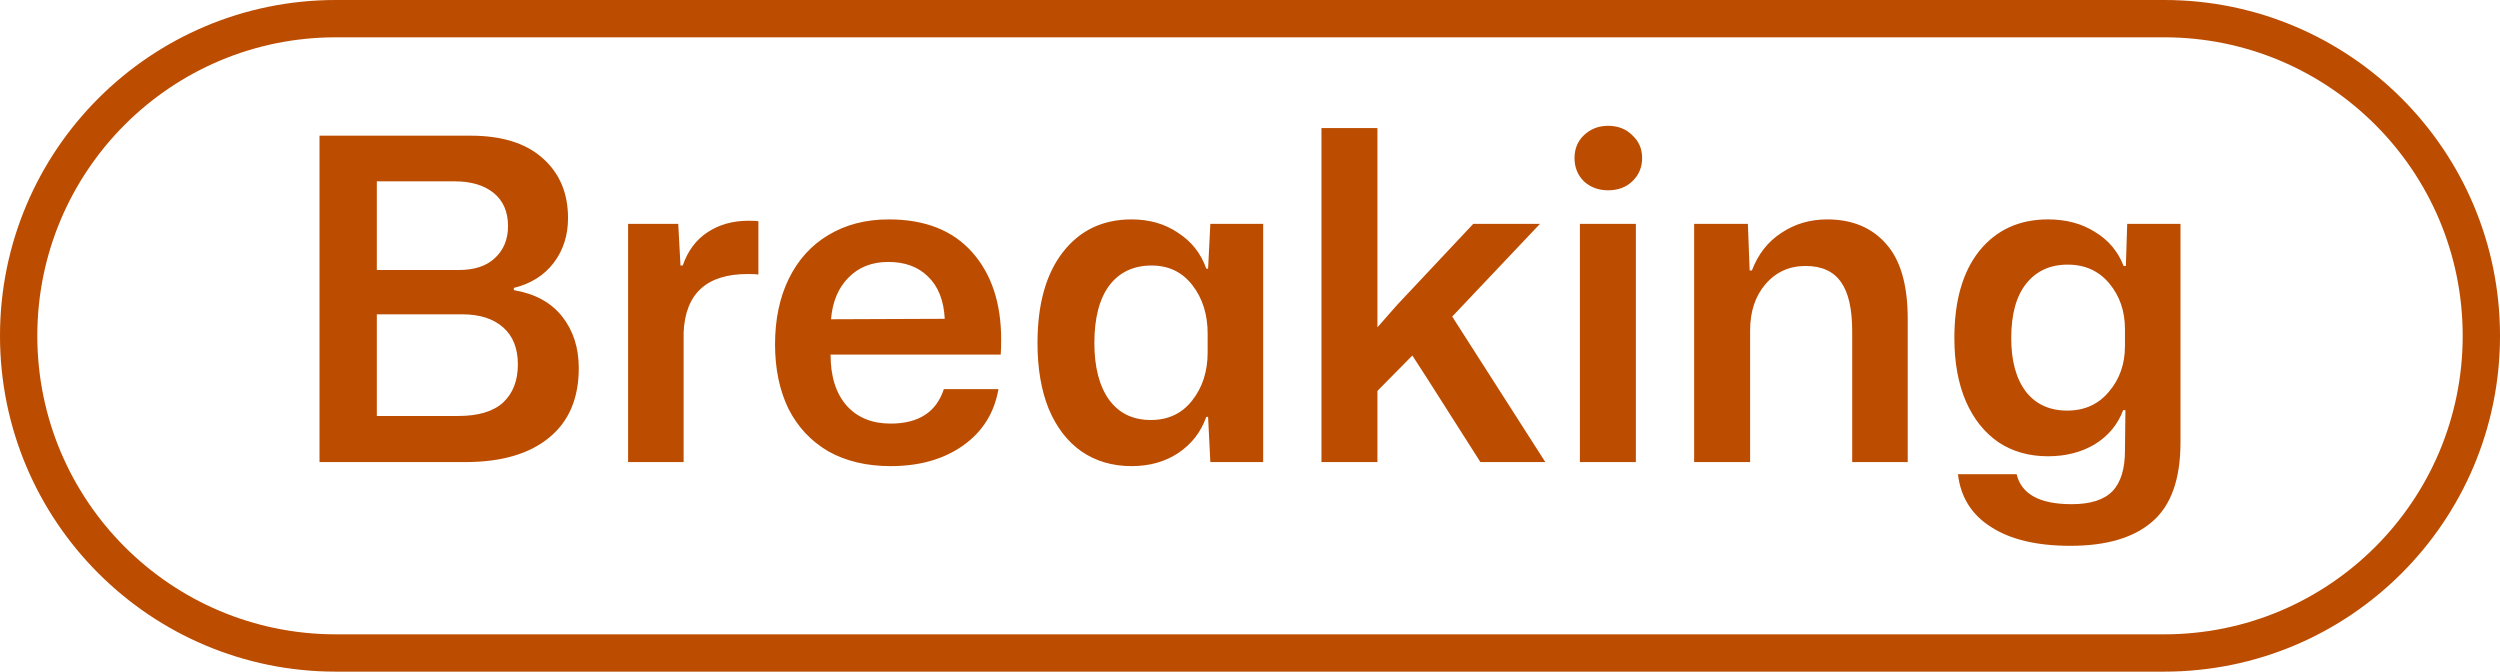
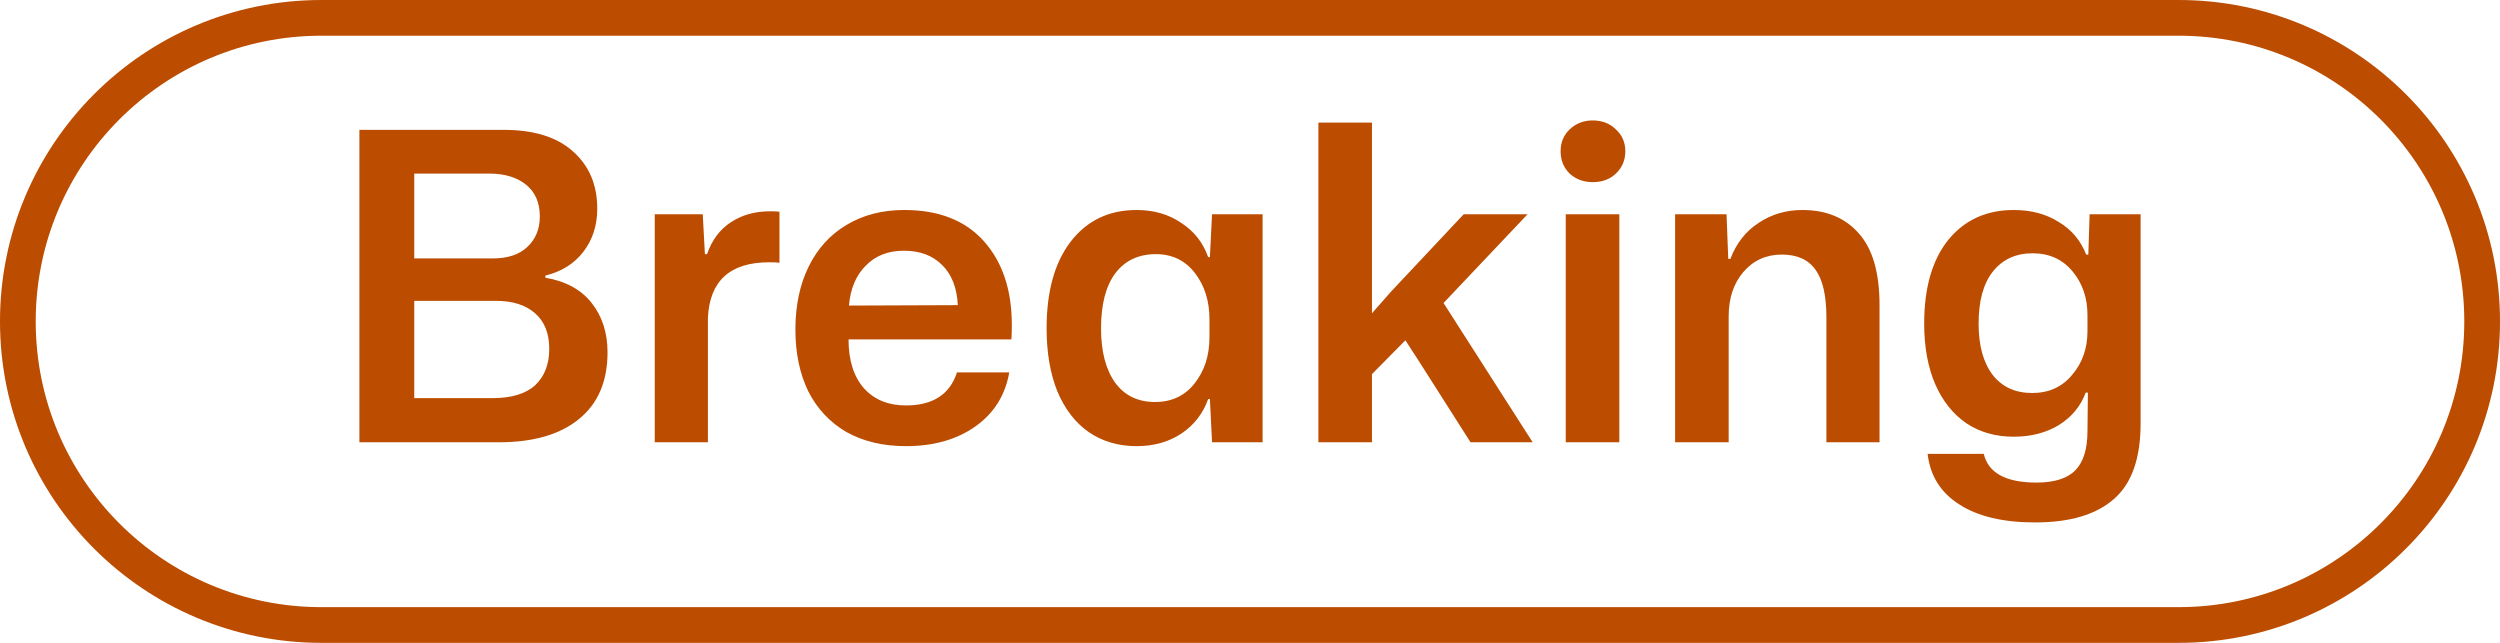
- <svg xmlns="http://www.w3.org/2000/svg" width="67" height="18" role="img" aria-label="Kind: Breaking">
-   <rect x="0.5" y="0.5" width="66" height="17" rx="8.5" fill="none" stroke="#bc4c00" />
-   <path fill="#bc4c00" d="M8.563 3.636 L12.607 3.636 Q13.867 3.636 14.539 4.236 Q15.223 4.836 15.223 5.844 Q15.223 6.54 14.839 7.044 Q14.455 7.548 13.771 7.716 L13.771 7.776 Q14.623 7.92 15.067 8.484 Q15.511 9.048 15.511 9.864 Q15.511 11.088 14.707 11.736 Q13.915 12.384 12.463 12.384 L8.563 12.384 L8.563 3.636 Z M13.483 10.788 Q13.879 10.416 13.879 9.768 Q13.879 9.12 13.483 8.772 Q13.087 8.424 12.391 8.424 L10.099 8.424 L10.099 11.148 L12.283 11.148 Q13.087 11.148 13.483 10.788 Z M12.295 7.236 Q12.931 7.236 13.267 6.912 Q13.615 6.588 13.615 6.06 Q13.615 5.484 13.231 5.172 Q12.847 4.86 12.187 4.86 L10.099 4.86 L10.099 7.236 L12.295 7.236 Z M16.833 6 L18.177 6 L18.237 7.116 L18.297 7.116 Q18.501 6.528 18.957 6.228 Q19.425 5.916 20.061 5.916 Q20.241 5.916 20.325 5.928 L20.325 7.356 Q20.241 7.344 20.037 7.344 Q18.393 7.344 18.321 8.904 L18.321 12.384 L16.833 12.384 L16.833 6 Z M22.199 12.096 Q21.503 11.688 21.131 10.956 Q20.771 10.212 20.771 9.228 Q20.771 8.22 21.143 7.464 Q21.515 6.708 22.199 6.3 Q22.895 5.88 23.819 5.88 Q25.271 5.88 26.051 6.756 Q26.831 7.632 26.831 9.096 Q26.831 9.36 26.819 9.504 L22.259 9.504 Q22.259 10.38 22.691 10.872 Q23.123 11.352 23.867 11.352 Q24.995 11.352 25.295 10.428 L26.759 10.428 Q26.591 11.388 25.811 11.94 Q25.031 12.492 23.867 12.492 Q22.907 12.492 22.199 12.096 Z M25.319 8.544 Q25.283 7.812 24.875 7.416 Q24.479 7.02 23.807 7.02 Q23.147 7.02 22.739 7.44 Q22.331 7.848 22.271 8.556 L25.319 8.544 Z M28.981 12.096 Q28.417 11.7 28.105 10.956 Q27.805 10.212 27.805 9.192 Q27.805 7.644 28.477 6.768 Q29.161 5.88 30.325 5.88 Q31.045 5.88 31.573 6.24 Q32.113 6.588 32.329 7.2 L32.377 7.2 L32.437 6 L33.853 6 L33.853 12.384 L32.437 12.384 L32.377 11.172 L32.329 11.172 Q32.113 11.784 31.573 12.144 Q31.045 12.492 30.325 12.492 Q29.557 12.492 28.981 12.096 Z M31.945 10.74 Q32.365 10.212 32.365 9.444 L32.365 8.94 Q32.365 8.172 31.957 7.644 Q31.549 7.116 30.865 7.116 Q30.133 7.116 29.725 7.656 Q29.329 8.196 29.329 9.192 Q29.329 10.164 29.725 10.716 Q30.121 11.256 30.841 11.256 Q31.537 11.256 31.945 10.74 Z M38.247 10.14 L37.851 9.528 L36.915 10.476 L36.915 12.384 L35.415 12.384 L35.415 3.432 L36.915 3.432 L36.915 8.772 L37.443 8.172 L39.483 6 L41.271 6 L38.919 8.484 L41.415 12.384 L39.675 12.384 L38.247 10.14 Z M42.341 6 L43.841 6 L43.841 12.384 L42.341 12.384 L42.341 6 Z M42.449 4.86 Q42.197 4.608 42.197 4.236 Q42.197 3.864 42.449 3.624 Q42.713 3.372 43.097 3.372 Q43.493 3.372 43.745 3.624 Q44.009 3.864 44.009 4.236 Q44.009 4.608 43.745 4.86 Q43.493 5.1 43.097 5.1 Q42.713 5.1 42.449 4.86 Z M45.403 6 L46.843 6 L46.891 7.248 L46.951 7.248 Q47.203 6.588 47.743 6.24 Q48.283 5.88 48.967 5.88 Q49.975 5.88 50.551 6.54 Q51.127 7.188 51.127 8.544 L51.127 12.384 L49.639 12.384 L49.639 8.88 Q49.639 7.98 49.339 7.56 Q49.039 7.128 48.391 7.128 Q47.731 7.128 47.311 7.62 Q46.903 8.1 46.903 8.856 L46.903 12.384 L45.403 12.384 L45.403 6 Z M53.361 14.124 Q52.581 13.632 52.473 12.708 L54.045 12.708 Q54.237 13.512 55.521 13.512 Q56.277 13.512 56.613 13.164 Q56.949 12.816 56.949 12.072 L56.961 10.992 L56.901 10.992 Q56.685 11.568 56.145 11.904 Q55.605 12.228 54.885 12.228 Q54.129 12.228 53.565 11.856 Q53.001 11.472 52.689 10.764 Q52.377 10.044 52.377 9.06 Q52.377 7.56 53.049 6.72 Q53.733 5.88 54.885 5.88 Q55.617 5.88 56.145 6.216 Q56.685 6.54 56.913 7.128 L56.973 7.128 L57.009 6 L58.437 6 L58.437 11.856 Q58.437 13.332 57.681 13.98 Q56.937 14.628 55.485 14.628 Q54.141 14.628 53.361 14.124 Z M56.517 10.5 Q56.949 9.996 56.949 9.276 L56.949 8.82 Q56.949 8.1 56.529 7.596 Q56.109 7.092 55.413 7.092 Q54.705 7.092 54.297 7.608 Q53.901 8.112 53.901 9.06 Q53.901 9.984 54.297 10.5 Q54.693 11.004 55.401 11.004 Q56.097 11.004 56.517 10.5 Z" />
+ <svg xmlns="http://www.w3.org/2000/svg" width="70" height="18" role="img" aria-label="Kind: Breaking">
+   <rect x="0.5" y="0.5" width="69" height="17" rx="8.5" fill="none" stroke="#bc4c00" />
+   <path fill="#bc4c00" d="M10.063 3.636 L14.107 3.636 Q15.367 3.636 16.039 4.236 Q16.723 4.836 16.723 5.844 Q16.723 6.54 16.339 7.044 Q15.955 7.548 15.271 7.716 L15.271 7.776 Q16.123 7.92 16.567 8.484 Q17.011 9.048 17.011 9.864 Q17.011 11.088 16.207 11.736 Q15.415 12.384 13.963 12.384 L10.063 12.384 L10.063 3.636 Z M14.983 10.788 Q15.379 10.416 15.379 9.768 Q15.379 9.12 14.983 8.772 Q14.587 8.424 13.891 8.424 L11.599 8.424 L11.599 11.148 L13.783 11.148 Q14.587 11.148 14.983 10.788 Z M13.795 7.236 Q14.431 7.236 14.767 6.912 Q15.115 6.588 15.115 6.06 Q15.115 5.484 14.731 5.172 Q14.347 4.86 13.687 4.86 L11.599 4.86 L11.599 7.236 L13.795 7.236 Z M18.333 6 L19.677 6 L19.737 7.116 L19.797 7.116 Q20.001 6.528 20.457 6.228 Q20.925 5.916 21.561 5.916 Q21.741 5.916 21.825 5.928 L21.825 7.356 Q21.741 7.344 21.537 7.344 Q19.893 7.344 19.821 8.904 L19.821 12.384 L18.333 12.384 L18.333 6 Z M23.699 12.096 Q23.003 11.688 22.631 10.956 Q22.271 10.212 22.271 9.228 Q22.271 8.22 22.643 7.464 Q23.015 6.708 23.699 6.3 Q24.395 5.88 25.319 5.88 Q26.771 5.88 27.551 6.756 Q28.331 7.632 28.331 9.096 Q28.331 9.36 28.319 9.504 L23.759 9.504 Q23.759 10.38 24.191 10.872 Q24.623 11.352 25.367 11.352 Q26.495 11.352 26.795 10.428 L28.259 10.428 Q28.091 11.388 27.311 11.94 Q26.531 12.492 25.367 12.492 Q24.407 12.492 23.699 12.096 Z M26.819 8.544 Q26.783 7.812 26.375 7.416 Q25.979 7.02 25.307 7.02 Q24.647 7.02 24.239 7.44 Q23.831 7.848 23.771 8.556 L26.819 8.544 Z M30.481 12.096 Q29.917 11.7 29.605 10.956 Q29.305 10.212 29.305 9.192 Q29.305 7.644 29.977 6.768 Q30.661 5.88 31.825 5.88 Q32.545 5.88 33.073 6.24 Q33.613 6.588 33.829 7.2 L33.877 7.2 L33.937 6 L35.353 6 L35.353 12.384 L33.937 12.384 L33.877 11.172 L33.829 11.172 Q33.613 11.784 33.073 12.144 Q32.545 12.492 31.825 12.492 Q31.057 12.492 30.481 12.096 Z M33.445 10.74 Q33.865 10.212 33.865 9.444 L33.865 8.94 Q33.865 8.172 33.457 7.644 Q33.049 7.116 32.365 7.116 Q31.633 7.116 31.225 7.656 Q30.829 8.196 30.829 9.192 Q30.829 10.164 31.225 10.716 Q31.621 11.256 32.341 11.256 Q33.037 11.256 33.445 10.74 Z M39.747 10.14 L39.351 9.528 L38.415 10.476 L38.415 12.384 L36.915 12.384 L36.915 3.432 L38.415 3.432 L38.415 8.772 L38.943 8.172 L40.983 6 L42.771 6 L40.419 8.484 L42.915 12.384 L41.175 12.384 L39.747 10.14 Z M43.841 6 L45.341 6 L45.341 12.384 L43.841 12.384 L43.841 6 Z M43.949 4.86 Q43.697 4.608 43.697 4.236 Q43.697 3.864 43.949 3.624 Q44.213 3.372 44.597 3.372 Q44.993 3.372 45.245 3.624 Q45.509 3.864 45.509 4.236 Q45.509 4.608 45.245 4.86 Q44.993 5.1 44.597 5.1 Q44.213 5.1 43.949 4.86 Z M46.903 6 L48.343 6 L48.391 7.248 L48.451 7.248 Q48.703 6.588 49.243 6.24 Q49.783 5.88 50.467 5.88 Q51.475 5.88 52.051 6.54 Q52.627 7.188 52.627 8.544 L52.627 12.384 L51.139 12.384 L51.139 8.88 Q51.139 7.98 50.839 7.56 Q50.539 7.128 49.891 7.128 Q49.231 7.128 48.811 7.62 Q48.403 8.1 48.403 8.856 L48.403 12.384 L46.903 12.384 L46.903 6 Z M54.861 14.124 Q54.081 13.632 53.973 12.708 L55.545 12.708 Q55.737 13.512 57.021 13.512 Q57.777 13.512 58.113 13.164 Q58.449 12.816 58.449 12.072 L58.461 10.992 L58.401 10.992 Q58.185 11.568 57.645 11.904 Q57.105 12.228 56.385 12.228 Q55.629 12.228 55.065 11.856 Q54.501 11.472 54.189 10.764 Q53.877 10.044 53.877 9.06 Q53.877 7.56 54.549 6.72 Q55.233 5.88 56.385 5.88 Q57.117 5.88 57.645 6.216 Q58.185 6.54 58.413 7.128 L58.473 7.128 L58.509 6 L59.937 6 L59.937 11.856 Q59.937 13.332 59.181 13.98 Q58.437 14.628 56.985 14.628 Q55.641 14.628 54.861 14.124 Z M58.017 10.5 Q58.449 9.996 58.449 9.276 L58.449 8.82 Q58.449 8.1 58.029 7.596 Q57.609 7.092 56.913 7.092 Q56.205 7.092 55.797 7.608 Q55.401 8.112 55.401 9.06 Q55.401 9.984 55.797 10.5 Q56.193 11.004 56.901 11.004 Q57.597 11.004 58.017 10.5 Z" />
</svg>
